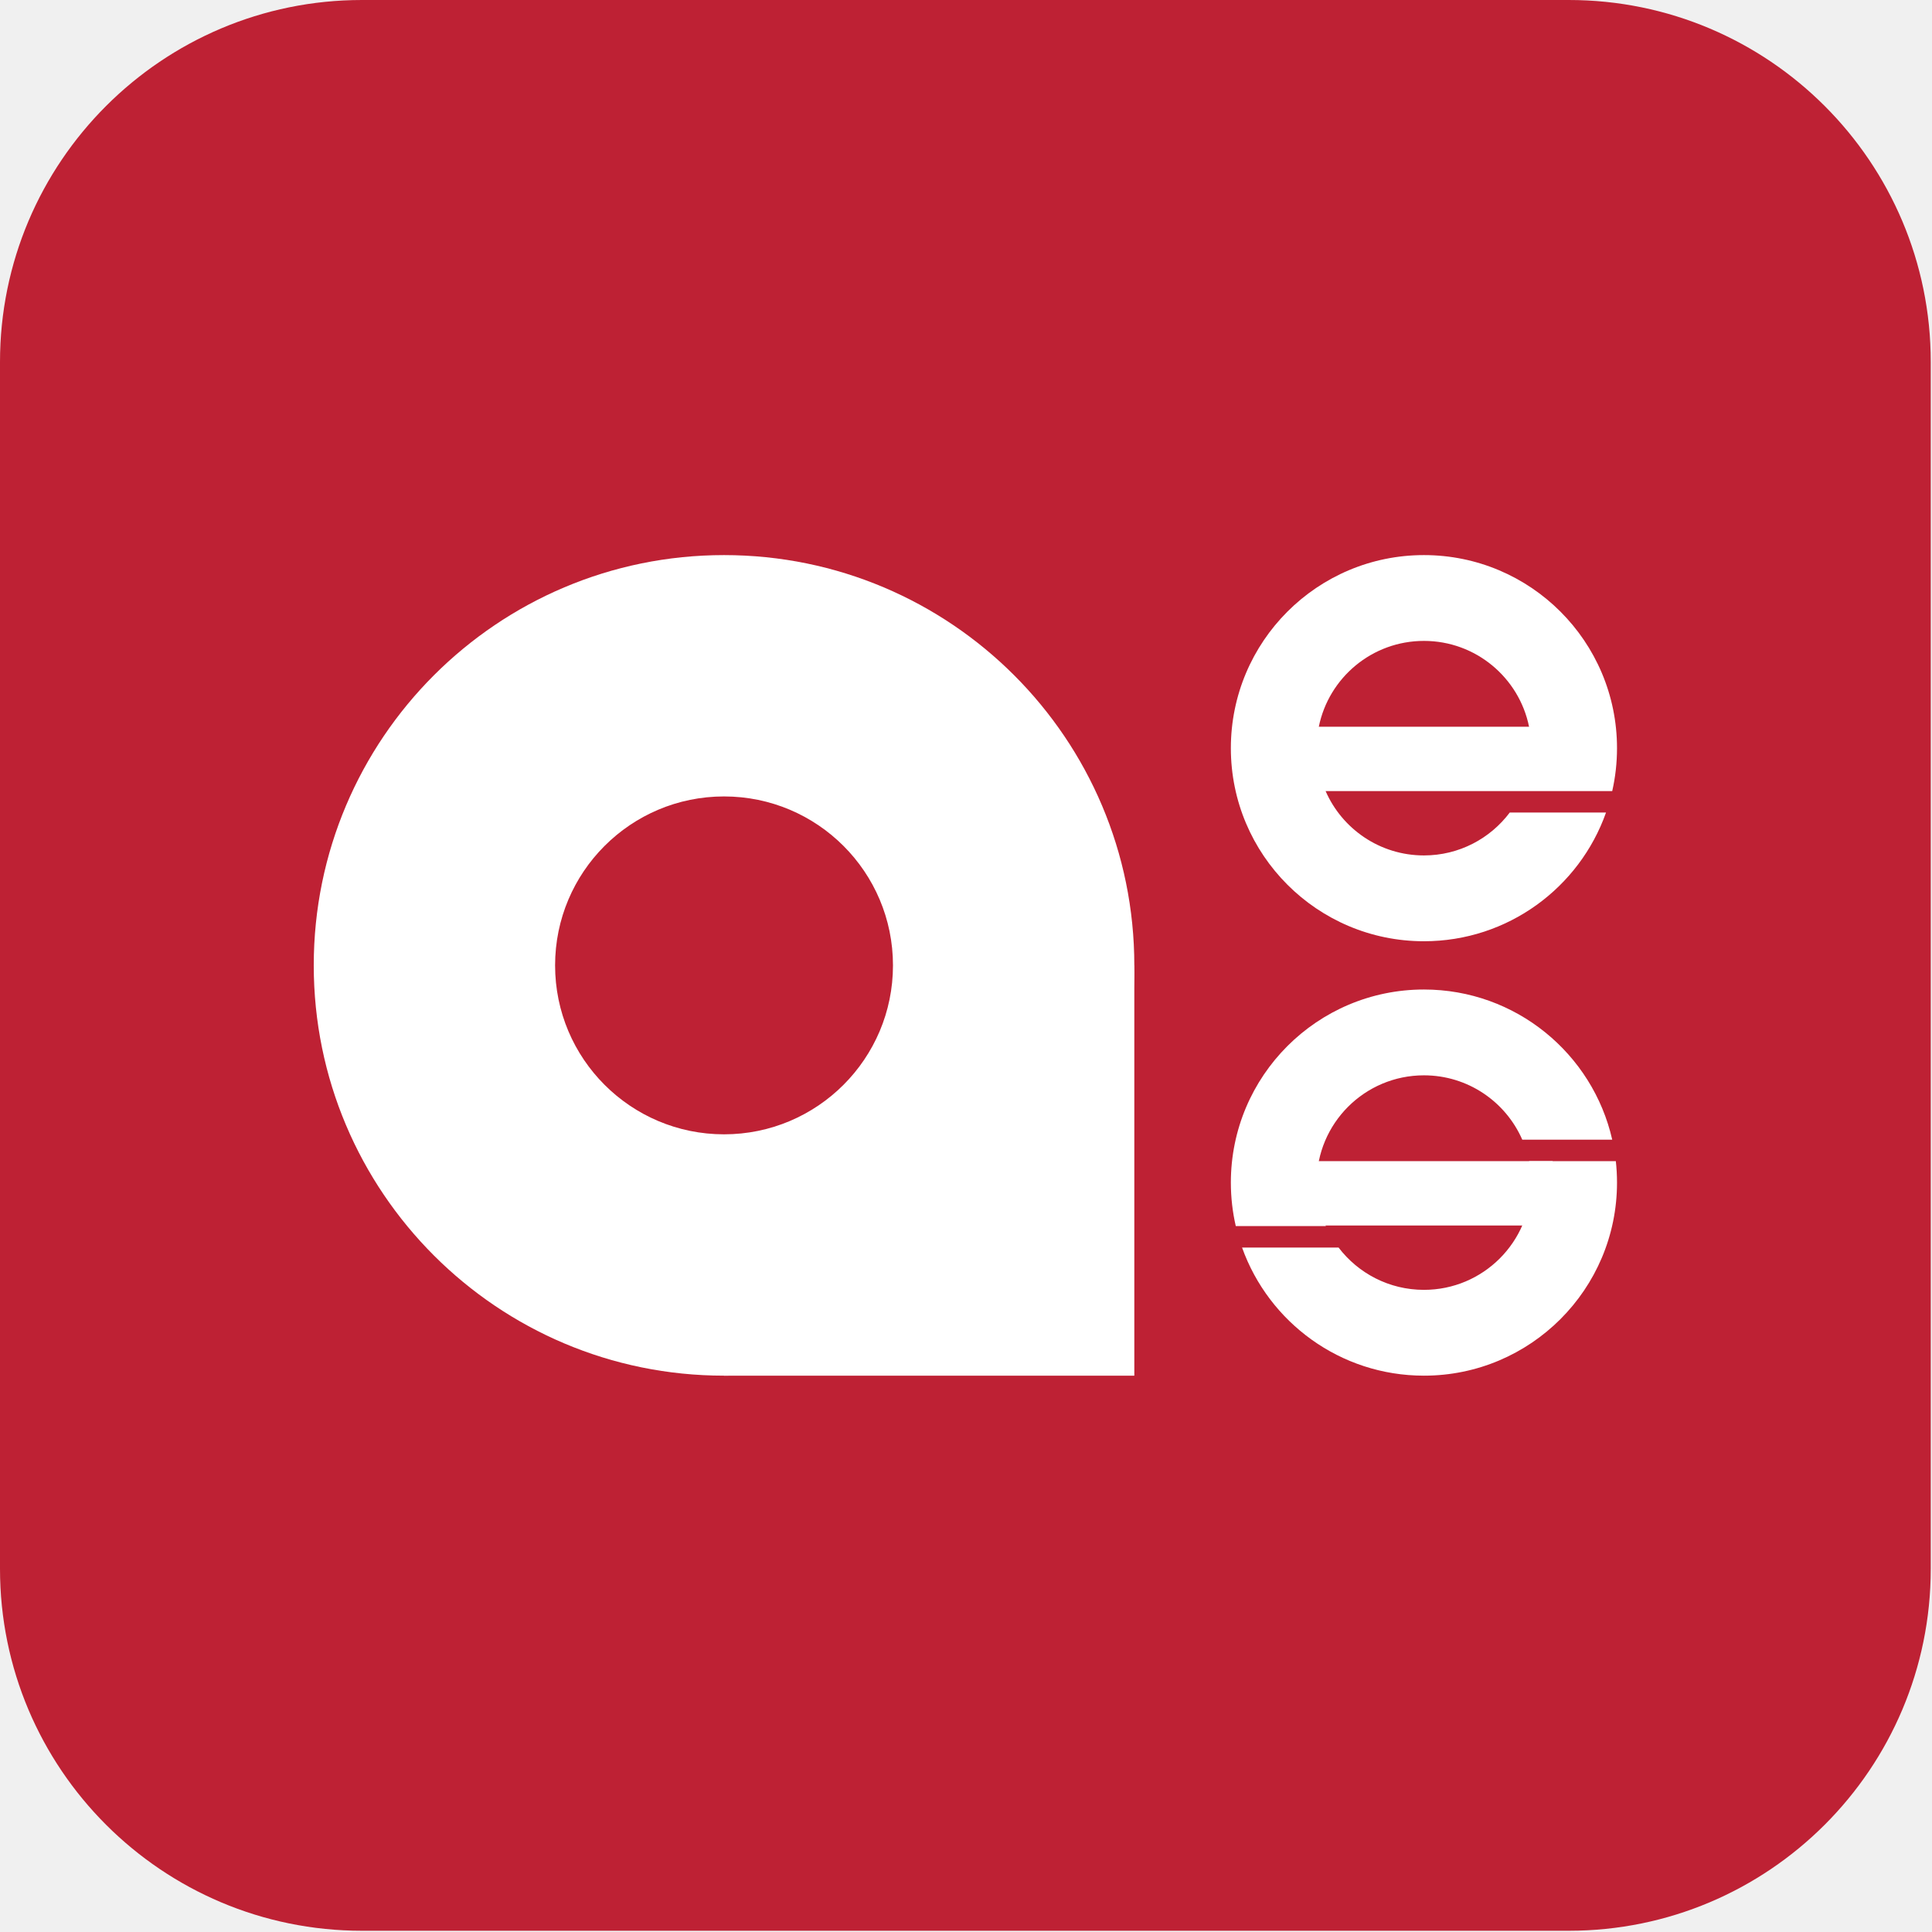
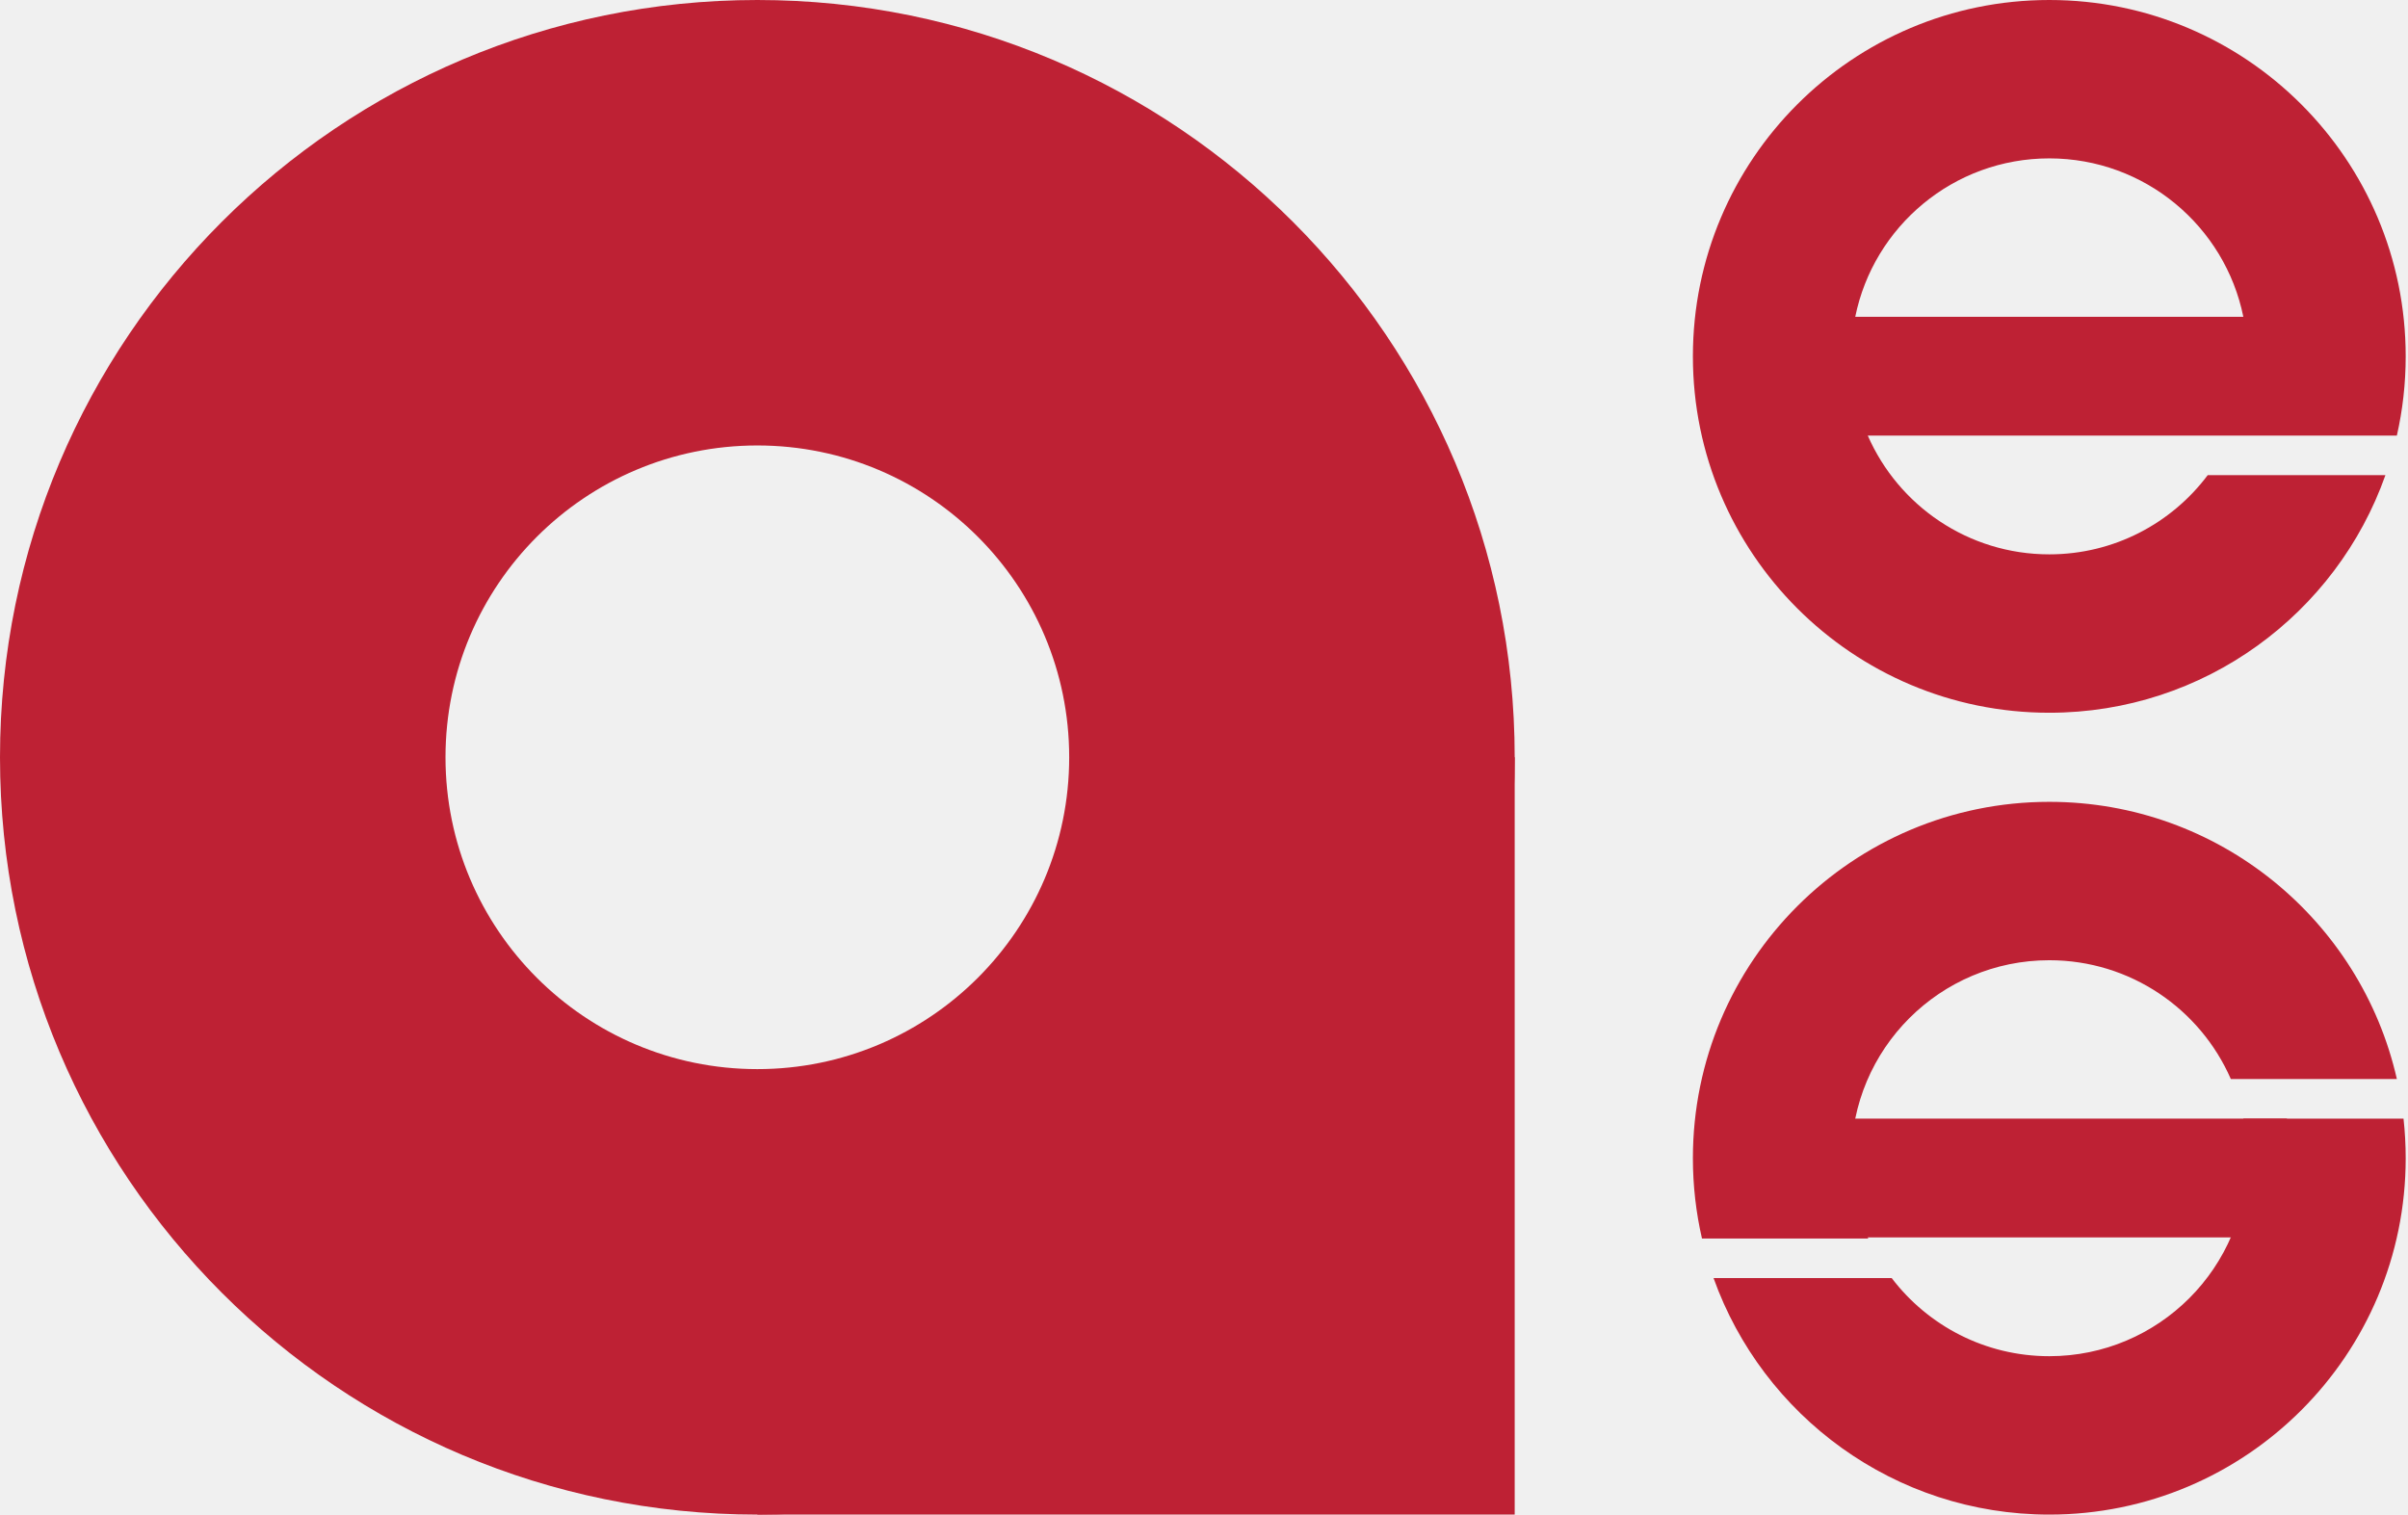
- <svg xmlns="http://www.w3.org/2000/svg" width="1170" height="1170" viewBox="0 0 1170 1170" fill="none">
-   <path d="M0 219.234C0 98.155 98.155 0 219.234 0H950.016C1071.1 0 1169.25 98.155 1169.25 219.234V950.016C1169.25 1071.1 1071.1 1169.25 950.016 1169.25H219.234C98.155 1169.25 0 1071.1 0 950.016V219.234Z" fill="#BE2134" />
-   <path fill-rule="evenodd" clip-rule="evenodd" d="M979.246 716.165C979.246 780.741 926.897 833.09 862.321 833.09C811.545 833.09 768.329 800.724 752.177 755.498H810.621C822.488 771.072 841.231 781.123 862.322 781.123C898.198 781.123 927.28 752.041 927.28 716.165C927.28 711.716 926.833 707.371 925.981 703.173H978.533C979.004 707.439 979.246 711.774 979.246 716.165ZM802.926 742.506C799.351 734.455 797.364 725.542 797.364 716.165C797.364 680.29 826.447 651.207 862.322 651.207C888.959 651.207 911.851 667.24 921.875 690.182H976.349C964.534 638.112 917.967 599.24 862.321 599.24C797.746 599.24 745.396 651.589 745.396 716.165C745.396 725.223 746.426 734.04 748.376 742.506H802.926Z" fill="white" />
-   <rect x="784.372" y="703.174" width="155.9" height="38.975" fill="white" />
-   <path fill-rule="evenodd" clip-rule="evenodd" d="M976.349 479.067C978.245 470.711 979.246 462.014 979.246 453.084C979.246 388.508 926.897 336.159 862.321 336.159C797.746 336.159 745.396 388.508 745.396 453.084C745.396 517.66 797.746 570.009 862.321 570.009C913.231 570.009 956.542 537.472 972.593 492.059H914.294C902.442 507.837 883.574 518.042 862.322 518.042C835.685 518.042 812.793 502.01 802.769 479.068H862.322V479.067H976.349ZM862.322 388.126C830.896 388.126 804.681 410.442 798.663 440.093H925.981C919.963 410.442 893.748 388.126 862.322 388.126Z" fill="white" />
-   <path fill-rule="evenodd" clip-rule="evenodd" d="M438.469 833.09C575.692 833.09 686.934 721.849 686.934 584.625C686.934 447.401 575.692 336.159 438.469 336.159C301.245 336.159 190.003 447.401 190.003 584.625C190.003 721.849 301.245 833.09 438.469 833.09ZM438.469 686.934C494.973 686.934 540.778 641.128 540.778 584.625C540.778 528.121 494.973 482.315 438.469 482.315C381.965 482.315 336.159 528.121 336.159 584.625C336.159 641.128 381.965 686.934 438.469 686.934Z" fill="white" />
-   <path fill-rule="evenodd" clip-rule="evenodd" d="M438.469 833.091V832.913C573.346 827.949 681.793 719.502 686.756 584.625H686.934V833.091H438.469Z" fill="white" />
+ <svg xmlns="http://www.w3.org/2000/svg" width="790" height="497" viewBox="0 0 790 497" fill="none">
+   <path fill-rule="evenodd" clip-rule="evenodd" d="M789.244 380.006C789.244 444.582 736.894 496.931 672.319 496.931C621.542 496.931 578.326 464.565 562.174 419.339H620.618C632.485 434.913 651.228 444.964 672.319 444.964C708.195 444.964 737.277 415.881 737.277 380.006C737.277 375.557 736.83 371.212 735.978 367.014H788.53C789.001 371.28 789.244 375.615 789.244 380.006ZM612.923 406.347C609.348 398.296 607.361 389.383 607.361 380.006C607.361 344.13 636.444 315.048 672.319 315.048C698.956 315.048 721.849 331.081 731.872 354.023H786.346C774.531 301.952 727.964 263.081 672.319 263.081C607.743 263.081 555.394 315.43 555.394 380.006C555.394 389.064 556.423 397.881 558.373 406.347H612.923Z" fill="#BE2134" />
+   <rect x="594.369" y="367.015" width="155.9" height="38.975" fill="#BE2134" />
+   <path fill-rule="evenodd" clip-rule="evenodd" d="M786.346 142.908C788.242 134.552 789.244 125.855 789.244 116.925C789.244 52.349 736.894 0 672.319 0C607.743 0 555.394 52.349 555.394 116.925C555.394 181.501 607.743 233.85 672.319 233.85C723.229 233.85 766.539 201.313 782.59 155.9H724.291C712.44 171.677 693.571 181.883 672.319 181.883C645.682 181.883 622.79 165.85 612.766 142.909H672.319V142.908H786.346ZM672.319 51.967C640.893 51.967 614.679 74.283 608.66 103.934H735.978C729.96 74.283 703.746 51.967 672.319 51.967Z" fill="#BE2134" />
+   <path fill-rule="evenodd" clip-rule="evenodd" d="M248.466 496.931C385.689 496.931 496.931 385.689 496.931 248.466C496.931 111.242 385.689 0 248.466 0C111.242 0 0 111.242 0 248.466C0 385.689 111.242 496.931 248.466 496.931ZM248.466 350.775C304.97 350.775 350.775 304.969 350.775 248.465C350.775 191.961 304.97 146.156 248.466 146.156C191.962 146.156 146.157 191.961 146.157 248.465C146.157 304.969 191.962 350.775 248.466 350.775Z" fill="#BE2134" />
+   <path fill-rule="evenodd" clip-rule="evenodd" d="M248.466 496.931V496.754C383.343 491.79 491.79 383.343 496.753 248.466H496.931V496.931H248.466Z" fill="#BE2134" />
</svg>
